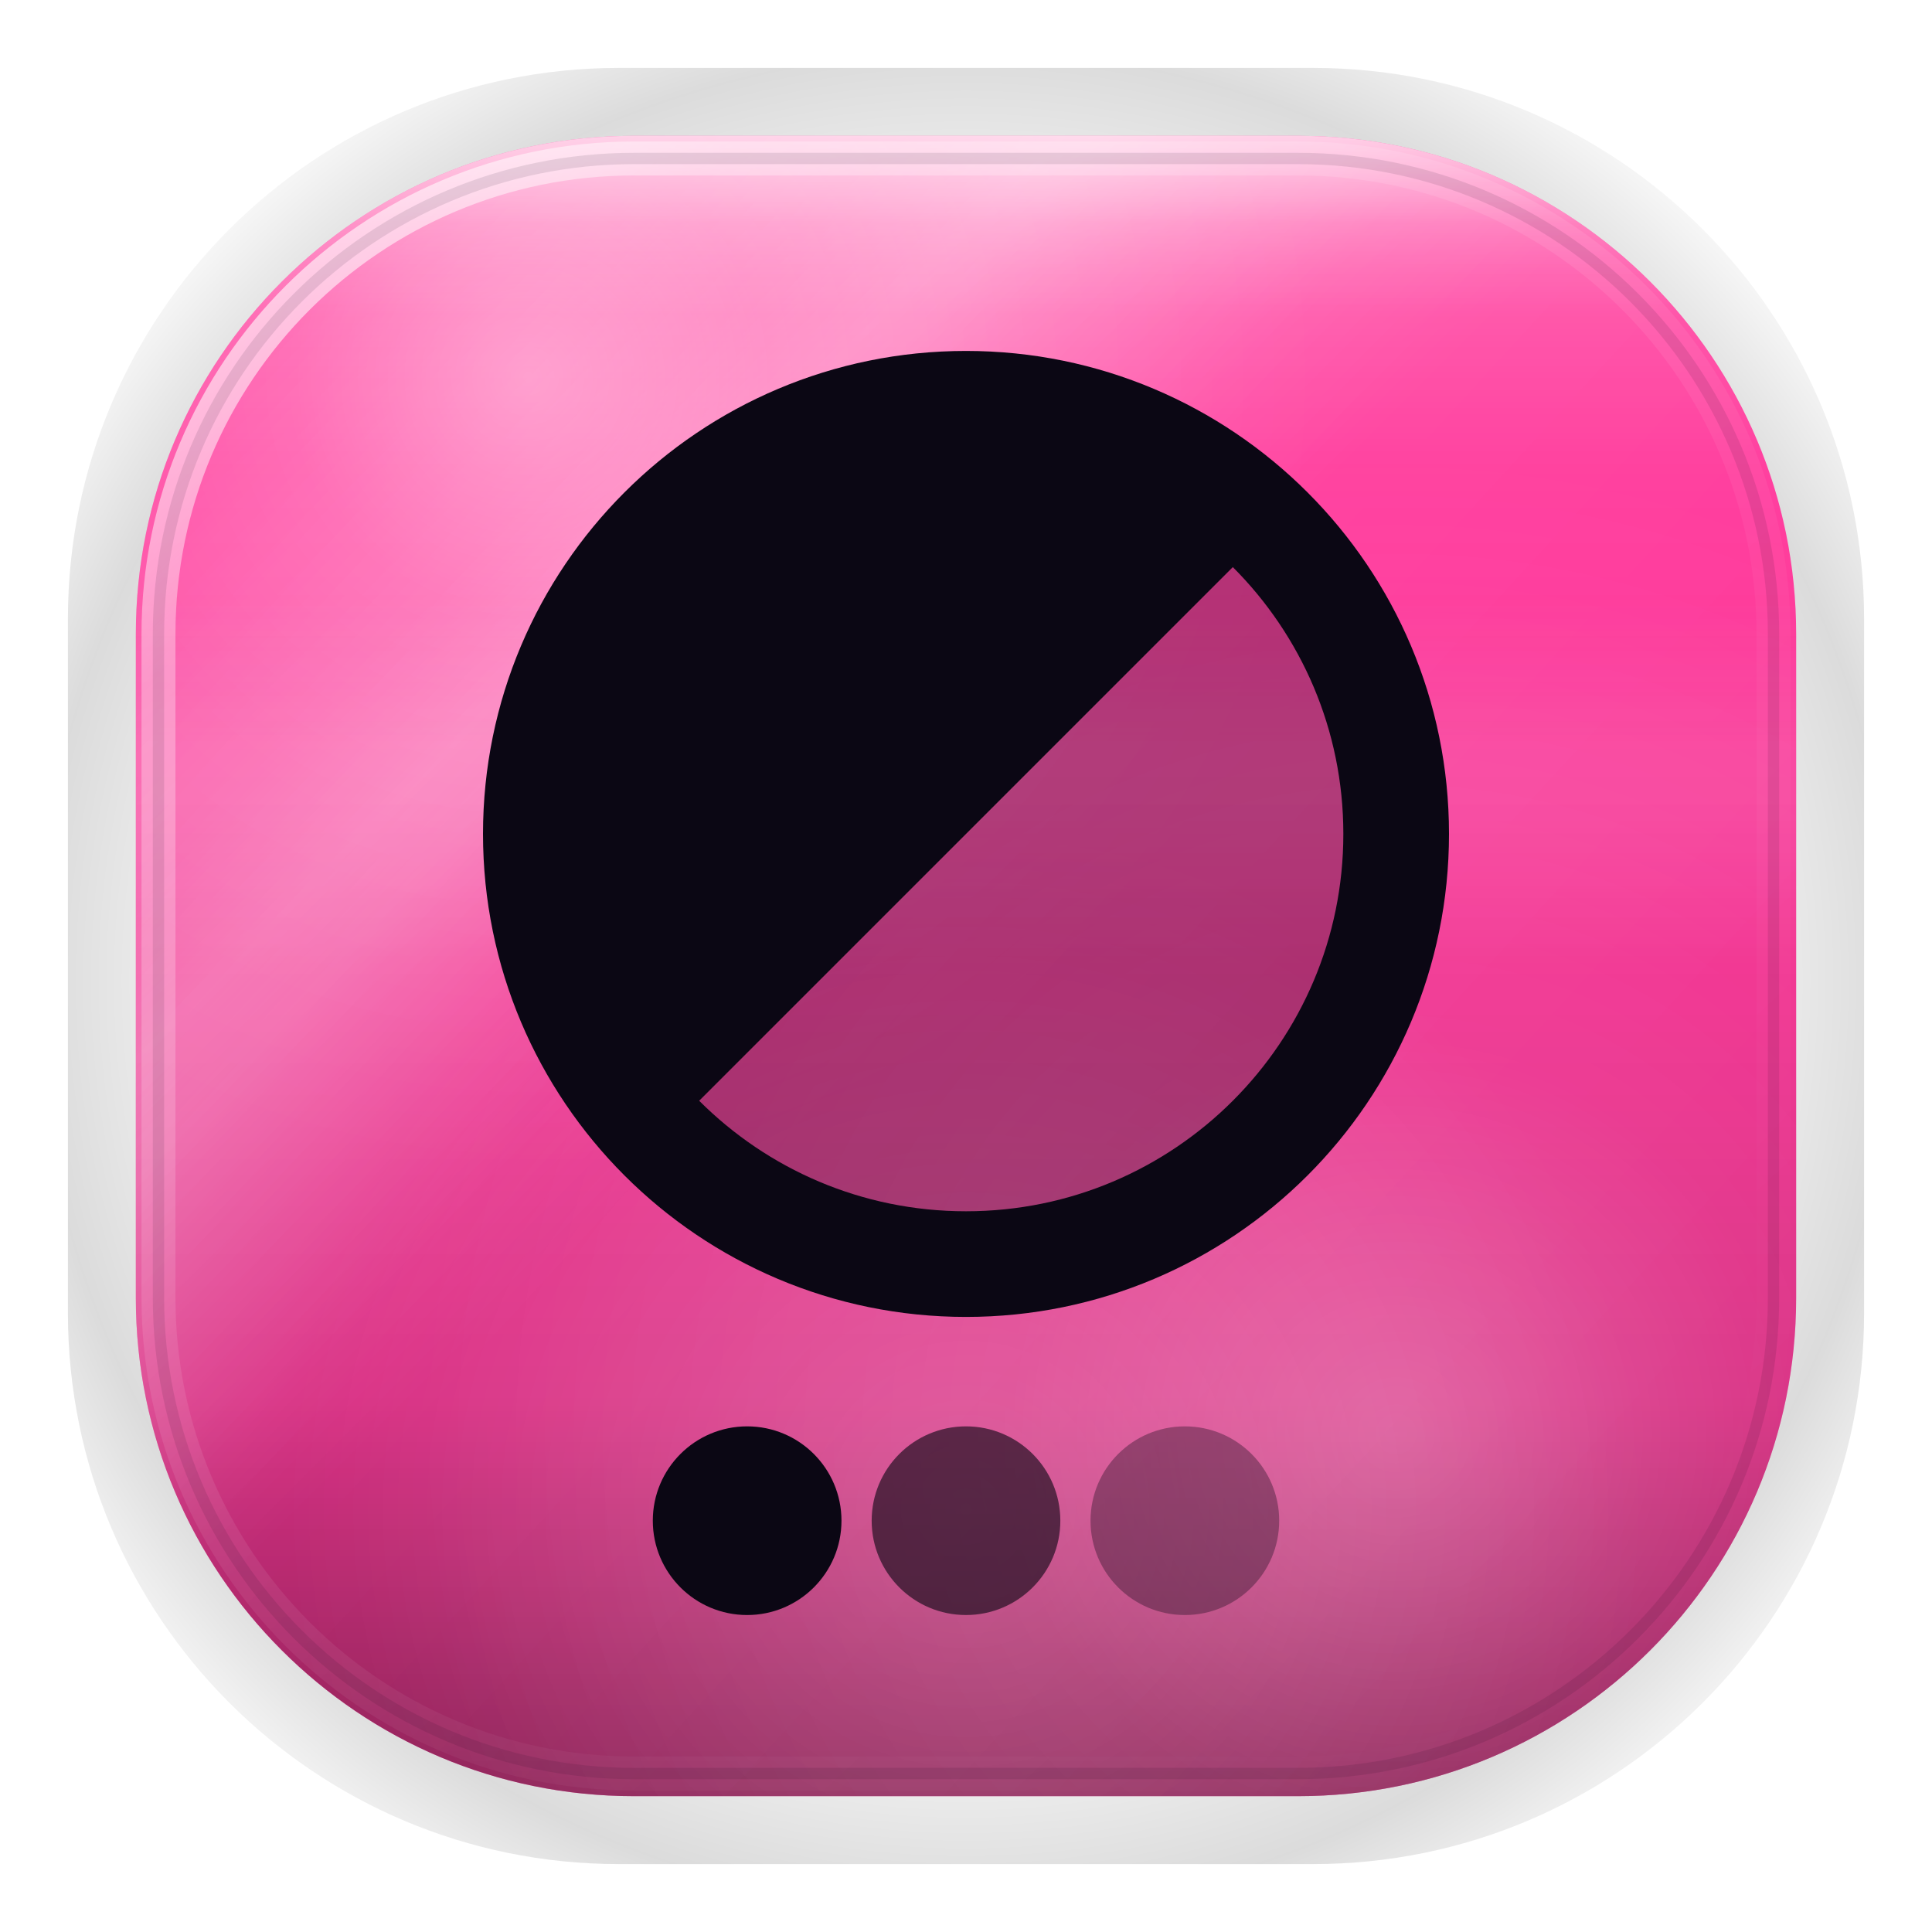
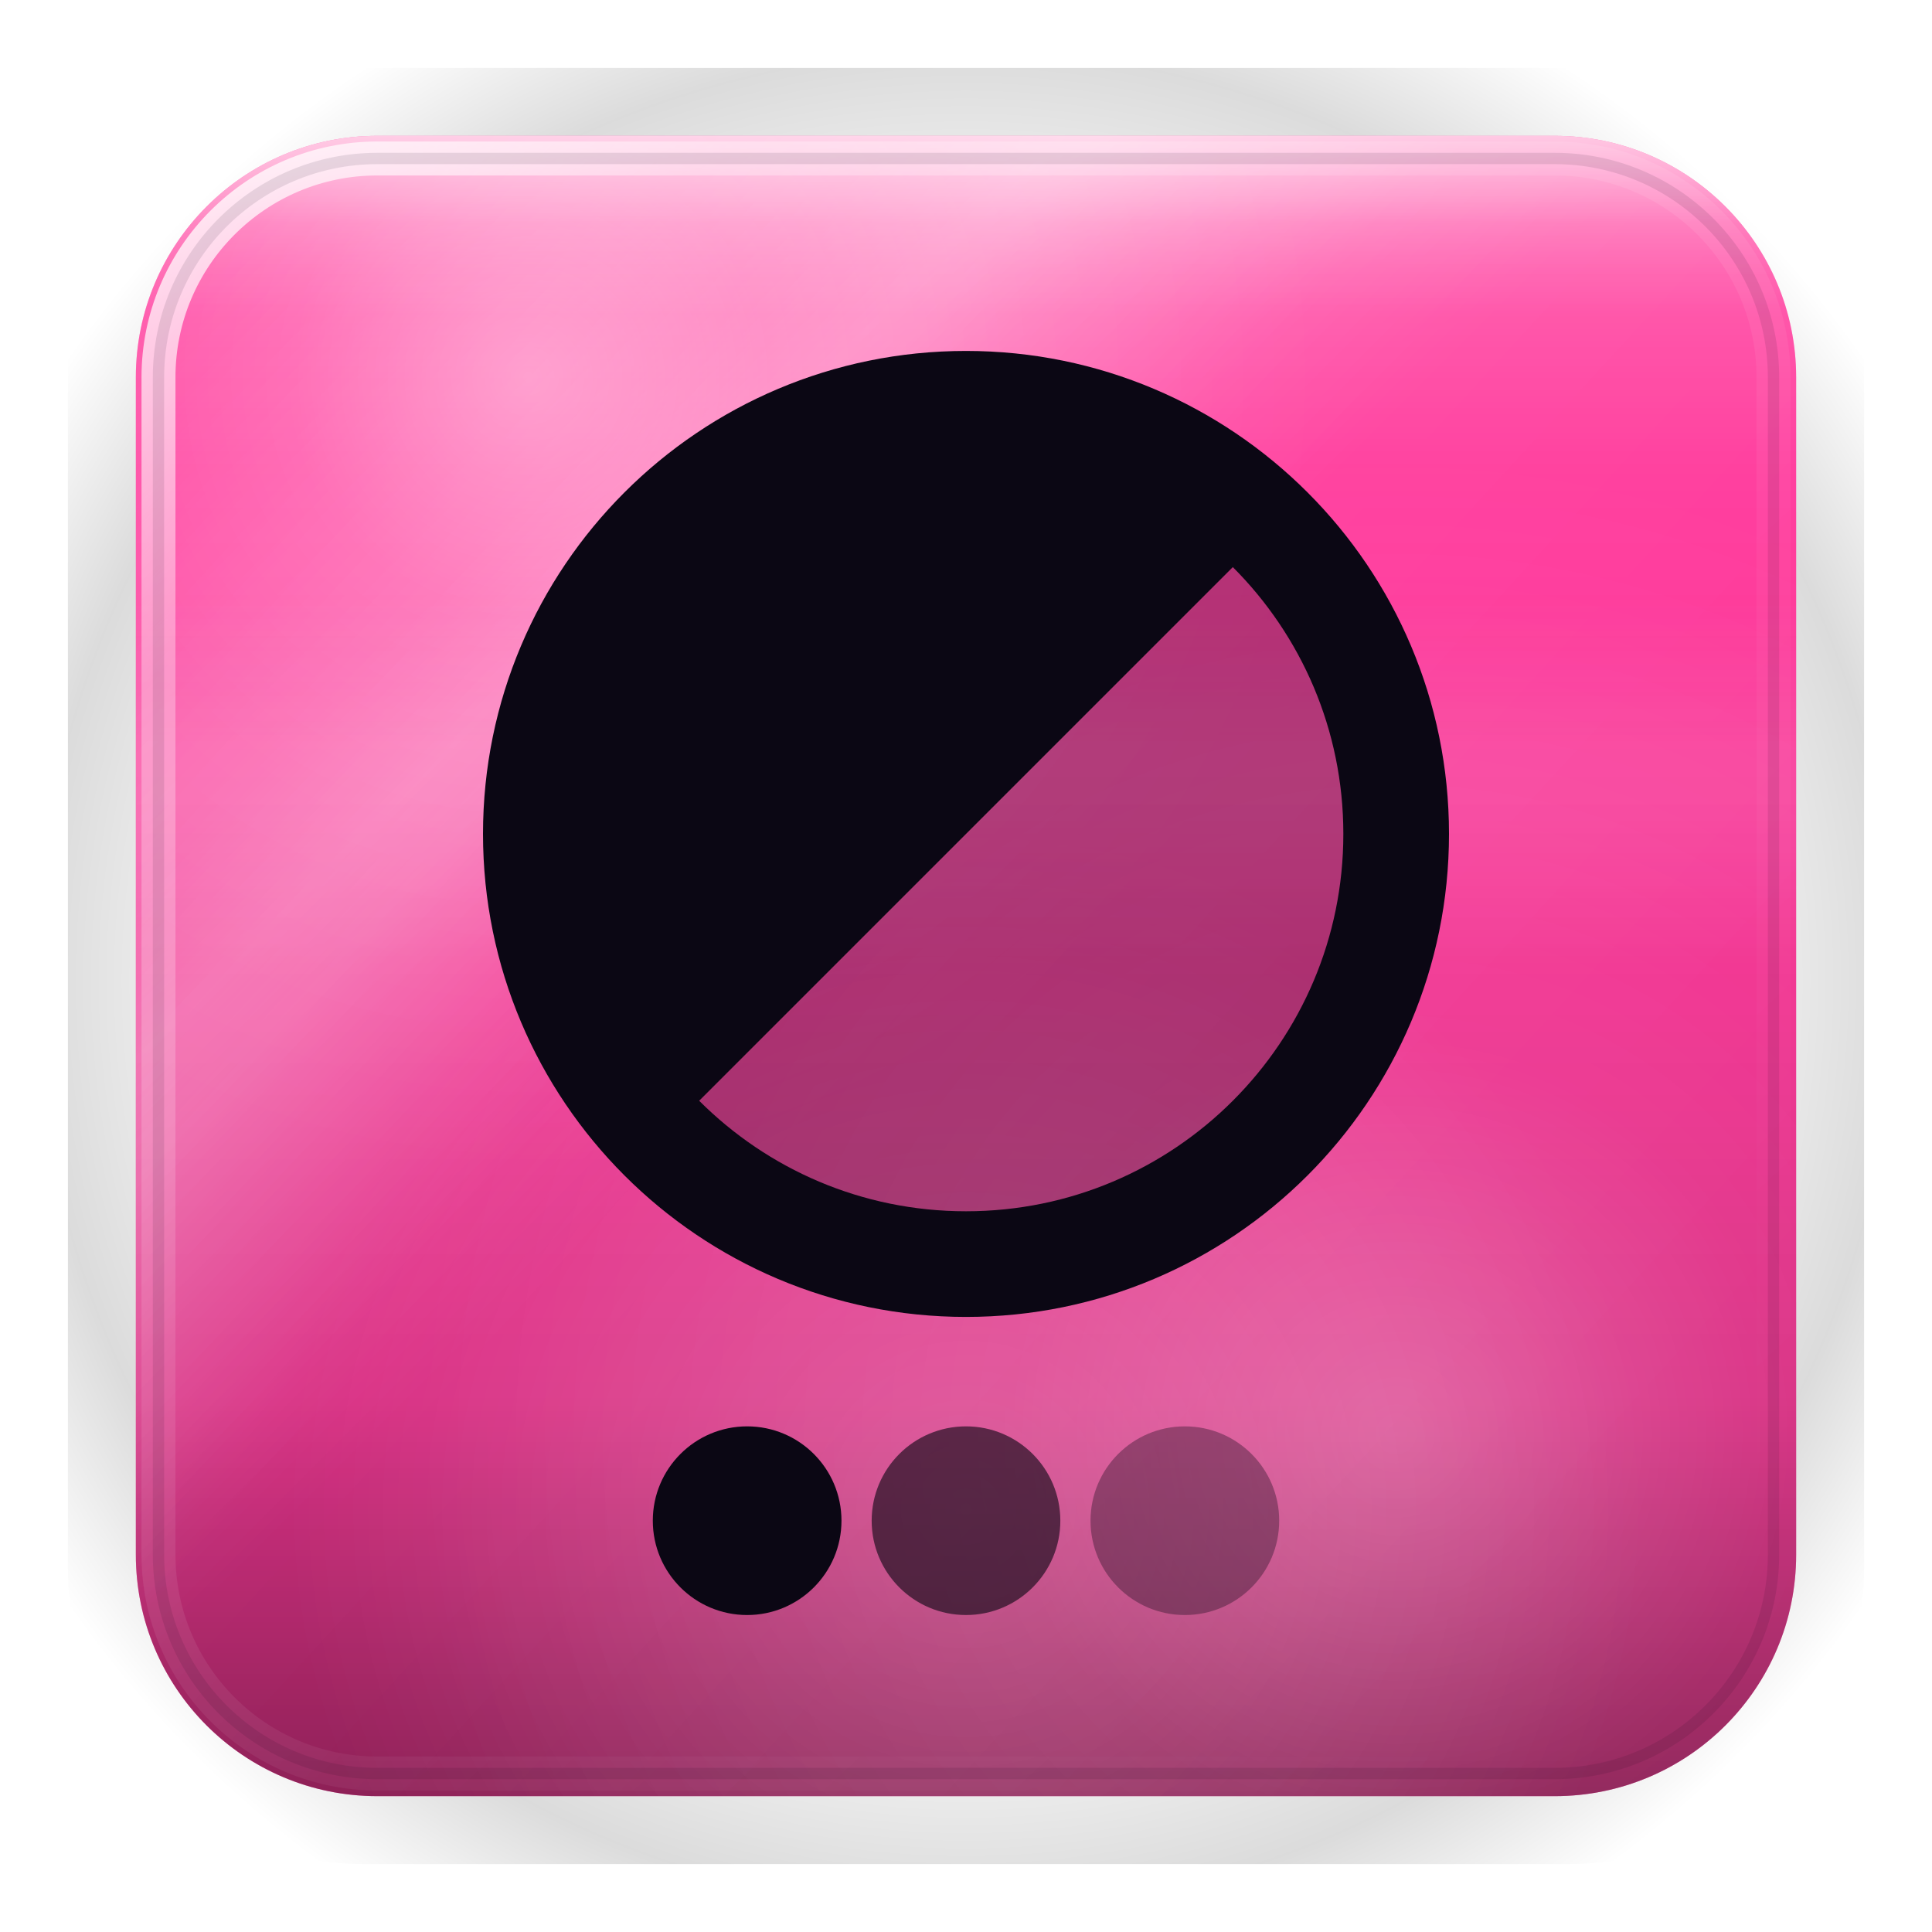
<svg xmlns="http://www.w3.org/2000/svg" width="1024" height="1024" viewBox="0 0 1024 1024">
  <defs>
    <style id="current-color-scheme" type="text/css">.ColorScheme-Text { color:#F5E9FF; }.ColorScheme-Background{ color:#150C22; }.ColorScheme-Highlight{ color:#FF2D95; }.ColorScheme-HighlightedText{ color:#0B0714; }.ColorScheme-PositiveText{ color:#4ADE80; }.ColorScheme-NeutralText{ color:#FBBF24; }.ColorScheme-NegativeText{ color:#FF4D6D; }.ColorScheme-Accent{ color:#FF2D95; }</style>
    <linearGradient id="moos-themes-sheen" x1="512" y1="72" x2="512" y2="560" gradientUnits="userSpaceOnUse">
      <stop offset="0" stop-color="#ffffff" stop-opacity=".38" />
      <stop offset="0.14" stop-color="#ffffff" stop-opacity=".20" />
      <stop offset="0.36" stop-color="#ffffff" stop-opacity=".07" />
      <stop offset="0.60" stop-color="#ffffff" stop-opacity=".02" />
      <stop offset="1" stop-color="#ffffff" stop-opacity="0" />
    </linearGradient>
    <linearGradient id="moos-themes-topedge" x1="512" y1="60" x2="512" y2="168" gradientUnits="userSpaceOnUse">
      <stop offset="0" stop-color="#ffffff" stop-opacity=".64" />
      <stop offset="0.55" stop-color="#ffffff" stop-opacity=".14" />
      <stop offset="1" stop-color="#ffffff" stop-opacity="0" />
    </linearGradient>
    <linearGradient id="moos-themes-liquid" x1="512" y1="316" x2="512" y2="512" gradientUnits="userSpaceOnUse">
      <stop offset="0" stop-color="#ffffff" stop-opacity="0" />
      <stop offset="0.40" stop-color="#ffffff" stop-opacity=".09" />
      <stop offset="0.60" stop-color="#ffffff" stop-opacity=".09" />
      <stop offset="1" stop-color="#ffffff" stop-opacity="0" />
    </linearGradient>
    <linearGradient id="moos-themes-depth" x1="512" y1="300" x2="512" y2="952" gradientUnits="userSpaceOnUse">
      <stop offset="0" stop-color="#000000" stop-opacity="0" />
      <stop offset="0.35" stop-color="#000000" stop-opacity=".06" />
      <stop offset="0.68" stop-color="#000000" stop-opacity=".16" />
      <stop offset="1" stop-color="#000000" stop-opacity=".46" />
    </linearGradient>
    <linearGradient id="moos-themes-shimmer" x1="140" y1="80" x2="880" y2="820" gradientUnits="userSpaceOnUse">
      <stop offset="0" stop-color="#ffffff" stop-opacity="0" />
      <stop offset="0.22" stop-color="#ffffff" stop-opacity=".14" />
      <stop offset="0.28" stop-color="#ffffff" stop-opacity=".22" />
      <stop offset="0.34" stop-color="#ffffff" stop-opacity=".14" />
      <stop offset="0.50" stop-color="#ffffff" stop-opacity="0" />
      <stop offset="1" stop-color="#ffffff" stop-opacity="0" />
    </linearGradient>
    <linearGradient id="moos-themes-refract" x1="120" y1="100" x2="860" y2="780" gradientUnits="userSpaceOnUse">
      <stop offset="0" stop-color="#ffffff" stop-opacity="0" />
      <stop offset="0.32" stop-color="#ffffff" stop-opacity=".20" />
      <stop offset="0.46" stop-color="#ffffff" stop-opacity=".05" />
      <stop offset="1" stop-color="#ffffff" stop-opacity="0" />
    </linearGradient>
    <radialGradient id="moos-themes-caustic" gradientUnits="userSpaceOnUse" cx="280" cy="200" r="420">
      <stop offset="0" stop-color="#ffffff" stop-opacity=".34" />
      <stop offset="0.30" stop-color="#ffffff" stop-opacity=".12" />
      <stop offset="0.60" stop-color="#ffffff" stop-opacity=".04" />
      <stop offset="1" stop-color="#ffffff" stop-opacity="0" />
    </radialGradient>
    <radialGradient id="moos-themes-rimlight" gradientUnits="userSpaceOnUse" cx="740" cy="760" r="520">
      <stop offset="0" stop-color="#ffffff" stop-opacity=".25" />
      <stop offset="0.40" stop-color="#ffffff" stop-opacity=".08" />
      <stop offset="1" stop-color="#ffffff" stop-opacity="0" />
    </radialGradient>
    <radialGradient id="moos-themes-floor" gradientUnits="userSpaceOnUse" cx="512" cy="800" r="360">
      <stop offset="0" stop-color="#ffffff" stop-opacity=".18" />
      <stop offset="1" stop-color="#ffffff" stop-opacity="0" />
    </radialGradient>
    <linearGradient id="moos-themes-rim-hi" x1="120" y1="60" x2="860" y2="860" gradientUnits="userSpaceOnUse">
      <stop offset="0" stop-color="#ffffff" stop-opacity=".85" />
      <stop offset="0.18" stop-color="#ffffff" stop-opacity=".32" />
      <stop offset="0.42" stop-color="#ffffff" stop-opacity=".10" />
      <stop offset="0.68" stop-color="#ffffff" stop-opacity=".04" />
      <stop offset="1" stop-color="#ffffff" stop-opacity="0" />
    </linearGradient>
    <radialGradient id="moos-themes-aura" gradientUnits="userSpaceOnUse" cx="512" cy="520" r="580">
      <stop offset="0.60" stop-color="#000000" stop-opacity="0" />
      <stop offset="0.85" stop-color="#000000" stop-opacity=".14" />
      <stop offset="1" stop-color="#000000" stop-opacity="0" />
    </radialGradient>
  </defs>
-   <rect fill="url(#moos-themes-aura)" x="36" y="36" width="952" height="952" rx="292" />
-   <rect class="ColorScheme-Highlight" fill="currentColor" x="72" y="72" width="880" height="880" rx="264" />
-   <rect fill="url(#moos-themes-depth)" x="72" y="72" width="880" height="880" rx="264" />
-   <rect fill="url(#moos-themes-sheen)" x="72" y="72" width="880" height="880" rx="264" />
-   <rect fill="url(#moos-themes-liquid)" x="72" y="72" width="880" height="880" rx="264" />
-   <rect fill="url(#moos-themes-shimmer)" x="72" y="72" width="880" height="880" rx="264" />
-   <rect fill="url(#moos-themes-refract)" x="72" y="72" width="880" height="880" rx="264" />
-   <rect fill="url(#moos-themes-caustic)" x="72" y="72" width="880" height="880" rx="264" />
-   <rect fill="url(#moos-themes-rimlight)" x="72" y="72" width="880" height="880" rx="264" />
-   <rect fill="url(#moos-themes-floor)" x="72" y="72" width="880" height="880" rx="264" />
-   <rect fill="url(#moos-themes-topedge)" x="72" y="72" width="880" height="880" rx="264" />
-   <rect fill="none" stroke="url(#moos-themes-rim-hi)" stroke-width="18" x="84" y="84" width="856" height="856" rx="252" />
-   <rect class="ColorScheme-HighlightedText" fill="none" stroke="currentColor" stroke-opacity=".10" stroke-width="6" x="84" y="84" width="856" height="856" rx="252" />
+   <rect fill="url(#moos-themes-aura)" x="36" y="36" width="952" height="952" rx="156" />
+   <rect class="ColorScheme-Highlight" fill="currentColor" x="72" y="72" width="880" height="880" rx="128" />
+   <rect fill="url(#moos-themes-depth)" x="72" y="72" width="880" height="880" rx="128" />
+   <rect fill="url(#moos-themes-sheen)" x="72" y="72" width="880" height="880" rx="128" />
+   <rect fill="url(#moos-themes-liquid)" x="72" y="72" width="880" height="880" rx="128" />
+   <rect fill="url(#moos-themes-shimmer)" x="72" y="72" width="880" height="880" rx="128" />
+   <rect fill="url(#moos-themes-refract)" x="72" y="72" width="880" height="880" rx="128" />
+   <rect fill="url(#moos-themes-caustic)" x="72" y="72" width="880" height="880" rx="128" />
+   <rect fill="url(#moos-themes-rimlight)" x="72" y="72" width="880" height="880" rx="128" />
+   <rect fill="url(#moos-themes-floor)" x="72" y="72" width="880" height="880" rx="128" />
+   <rect fill="url(#moos-themes-topedge)" x="72" y="72" width="880" height="880" rx="128" />
+   <rect fill="none" stroke="url(#moos-themes-rim-hi)" stroke-width="18" x="84" y="84" width="856" height="856" rx="116" />
+   <rect class="ColorScheme-HighlightedText" fill="none" stroke="currentColor" stroke-opacity=".10" stroke-width="6" x="84" y="84" width="856" height="856" rx="116" />
  <g class="ColorScheme-HighlightedText" fill="currentColor">
    <circle cx="512" cy="442" r="228" opacity=".3" />
    <path d="M351 603A228 228 0 0 1 673 281Z" />
    <circle cx="512" cy="442" r="228" fill="none" stroke="currentColor" stroke-width="56" />
    <circle cx="396" cy="806" r="50" />
    <circle cx="512" cy="806" r="50" opacity=".62" />
    <circle cx="628" cy="806" r="50" opacity=".34" />
  </g>
</svg>
